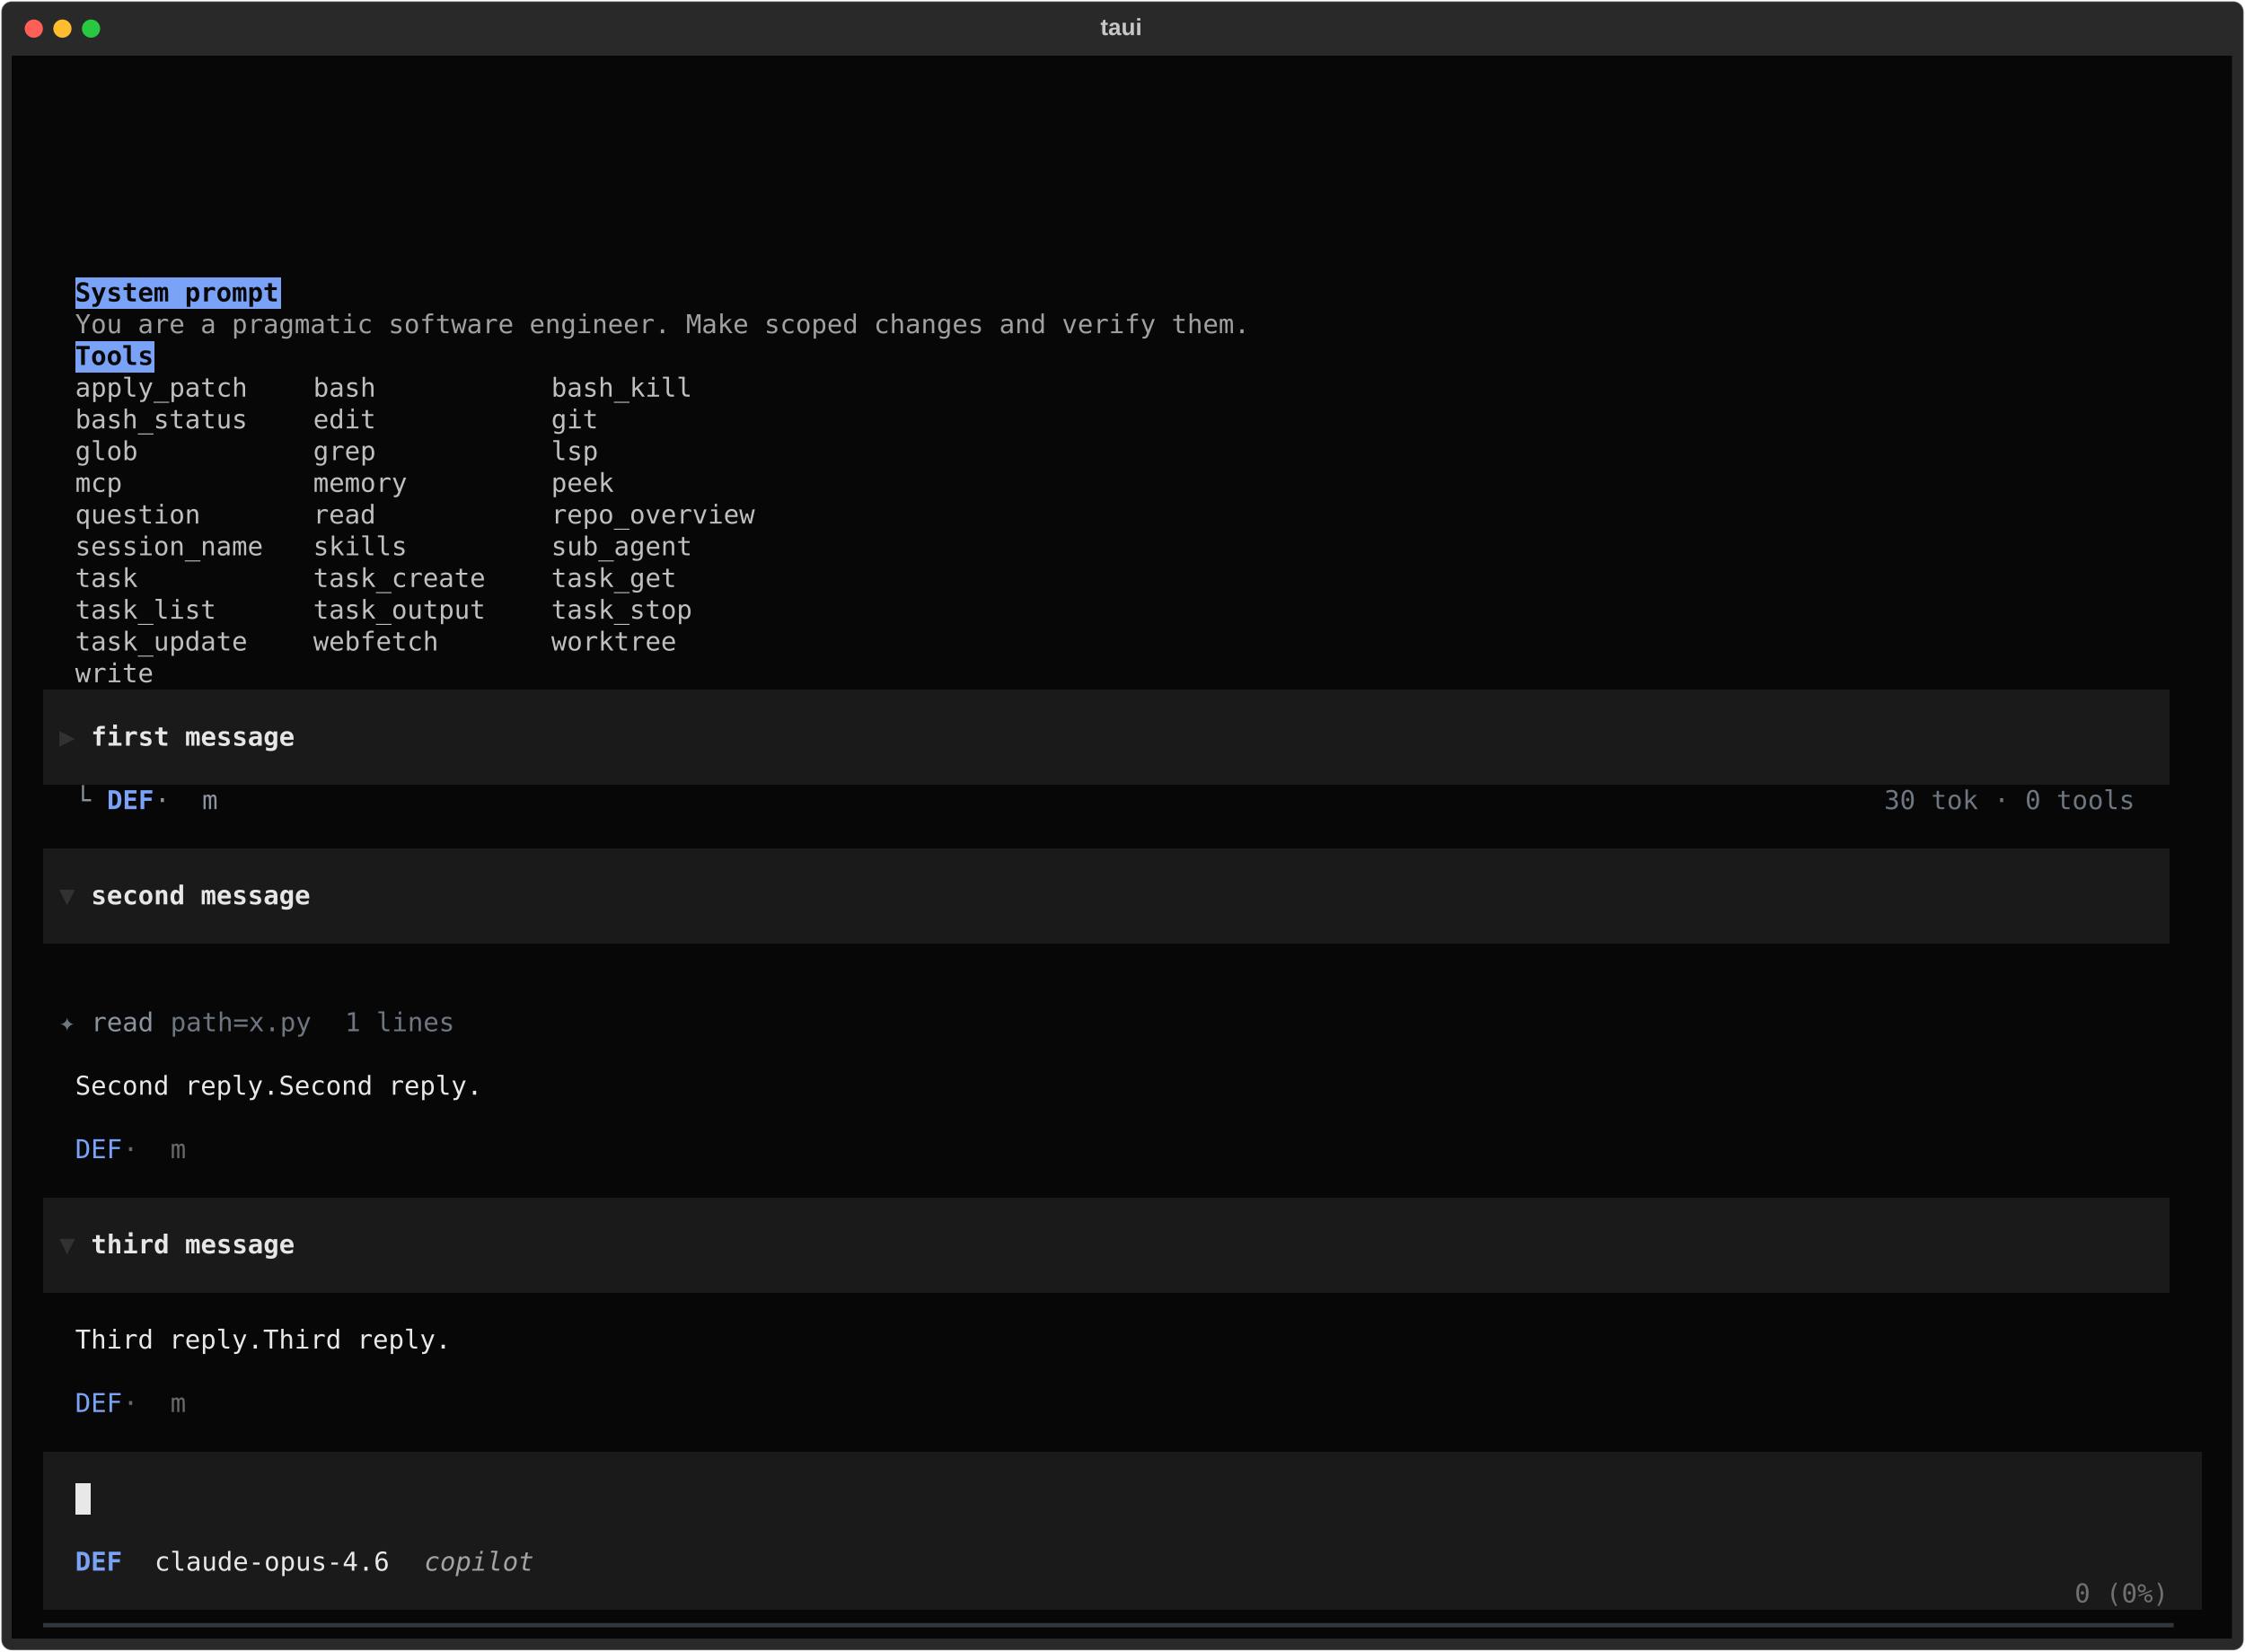
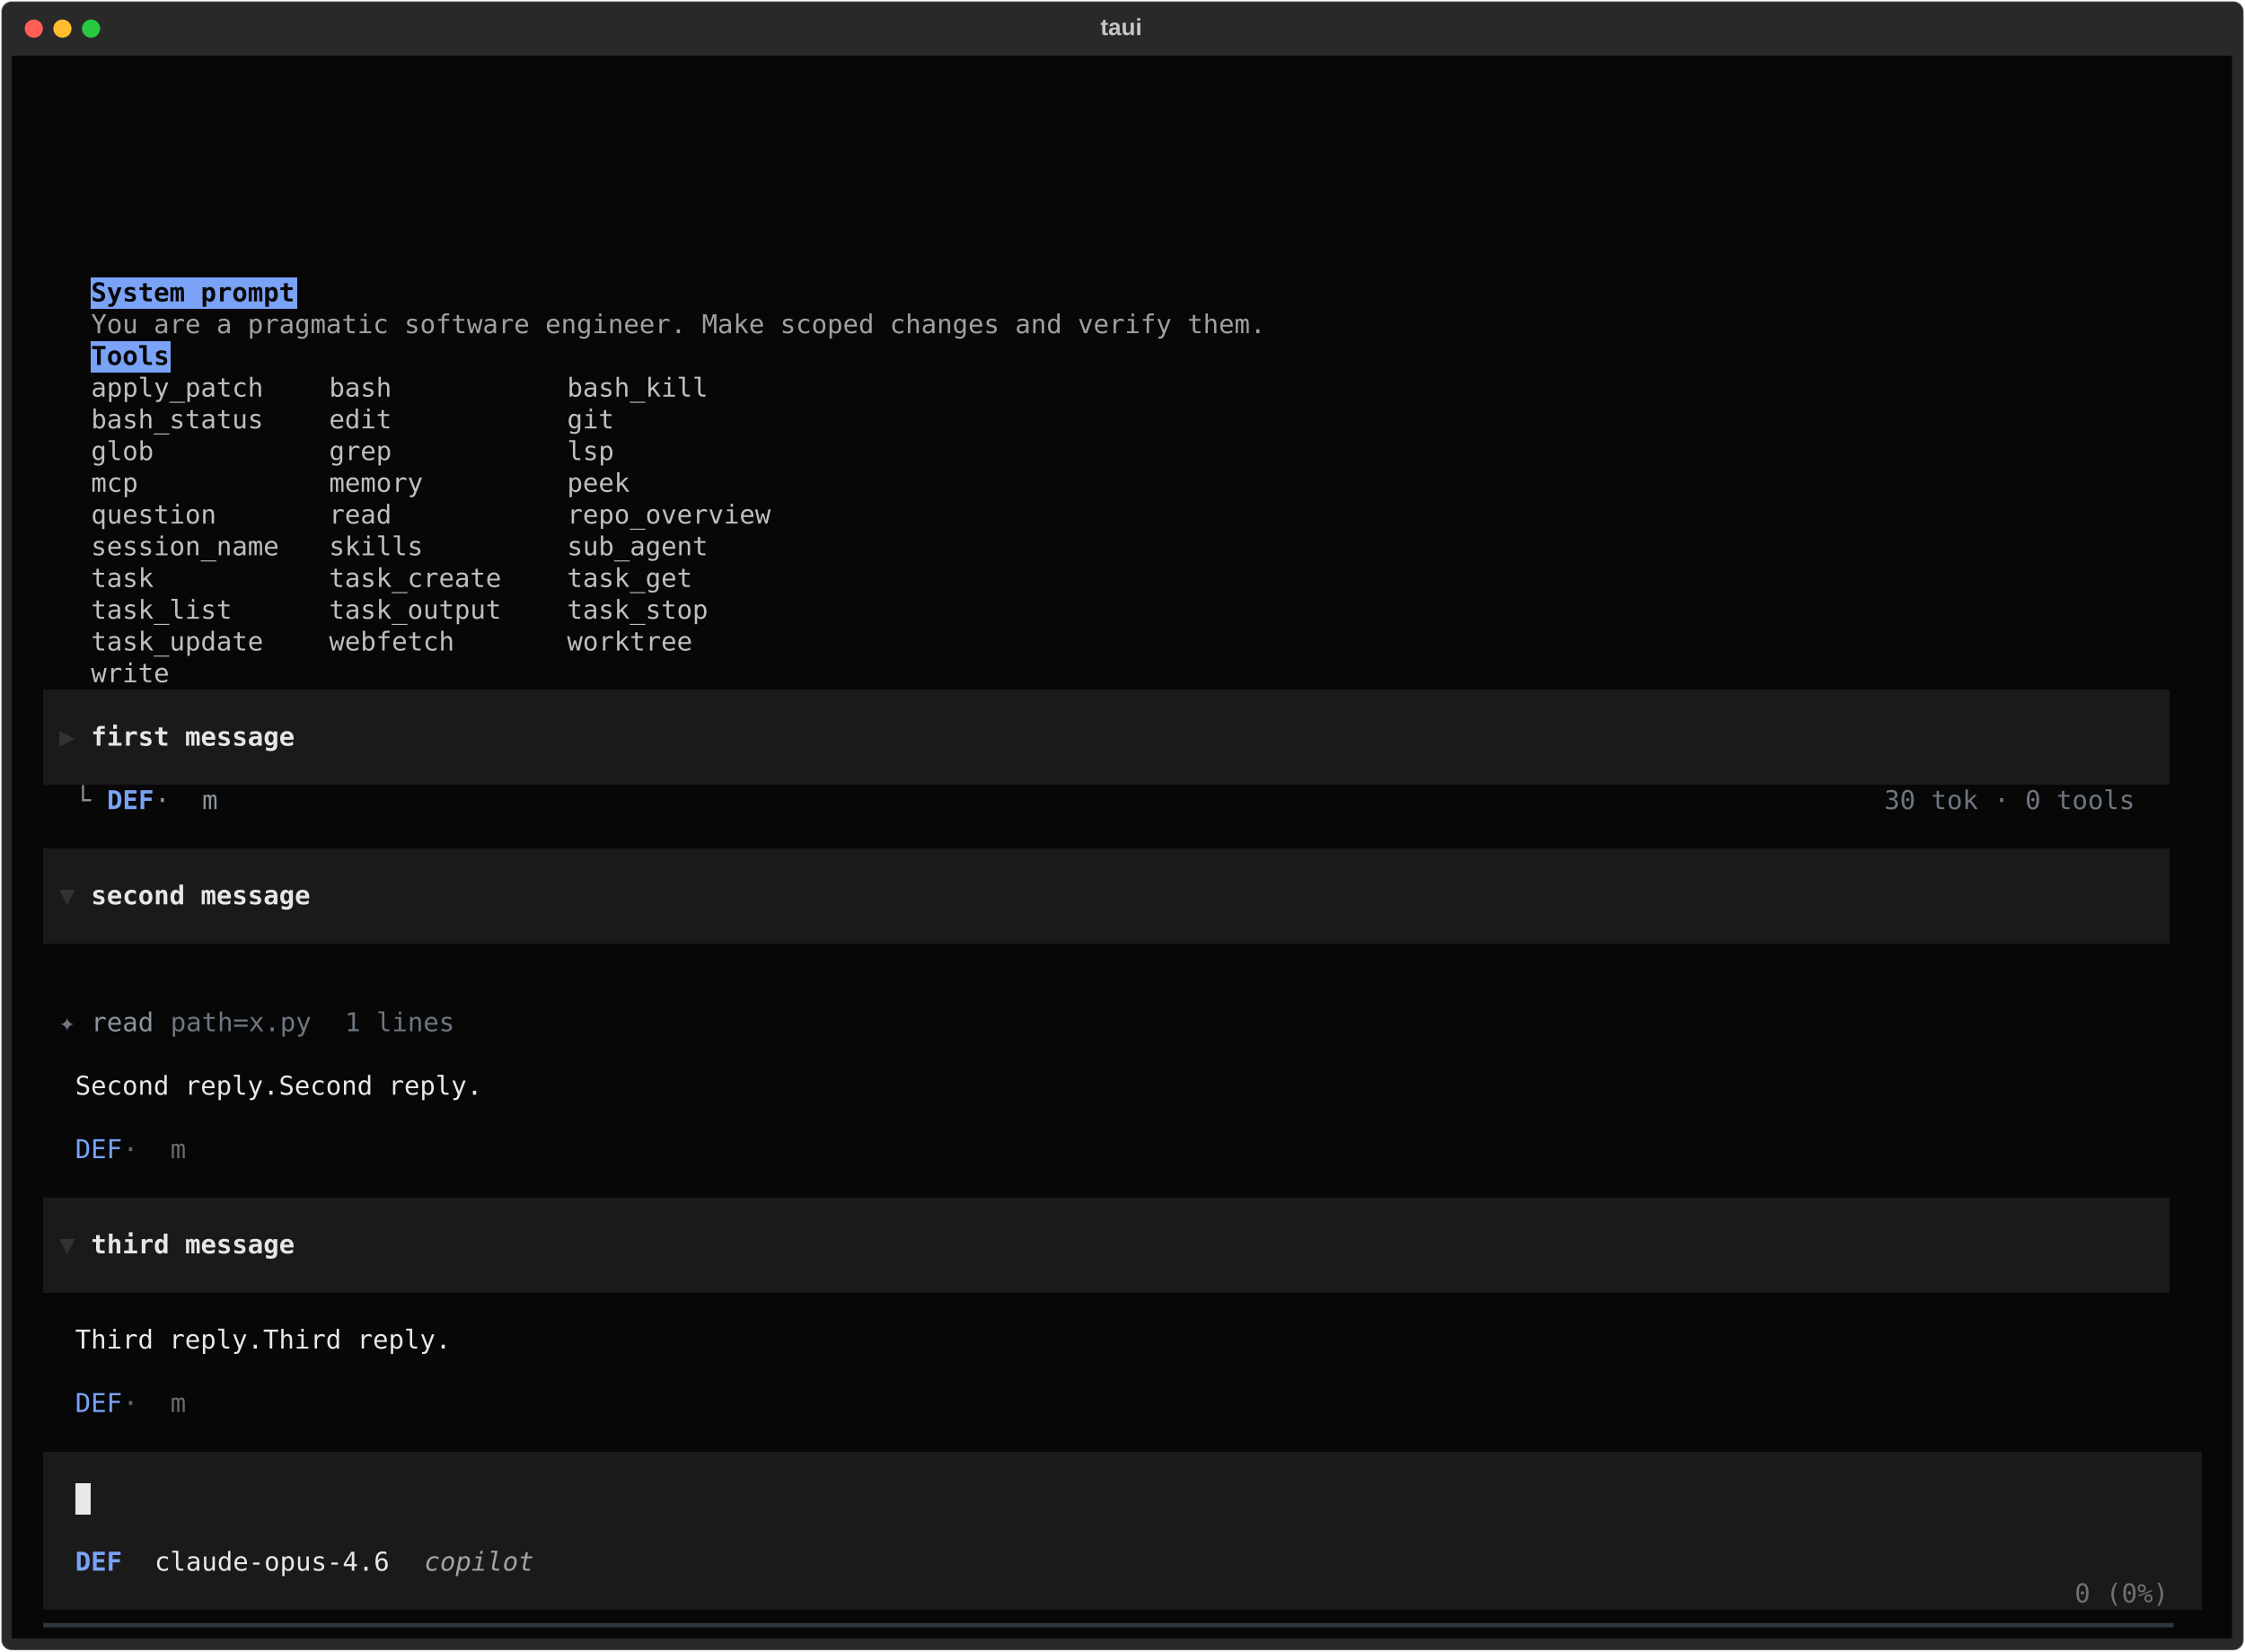
<svg xmlns="http://www.w3.org/2000/svg" class="rich-terminal" viewBox="0 0 1726 1270.0">
  <style>

    @font-face {
        font-family: "Fira Code";
        src: local("FiraCode-Regular"),
                url("https://cdnjs.cloudflare.com/ajax/libs/firacode/6.2.0/woff2/FiraCode-Regular.woff2") format("woff2"),
                url("https://cdnjs.cloudflare.com/ajax/libs/firacode/6.2.0/woff/FiraCode-Regular.woff") format("woff");
        font-style: normal;
        font-weight: 400;
    }
    @font-face {
        font-family: "Fira Code";
        src: local("FiraCode-Bold"),
                url("https://cdnjs.cloudflare.com/ajax/libs/firacode/6.2.0/woff2/FiraCode-Bold.woff2") format("woff2"),
                url("https://cdnjs.cloudflare.com/ajax/libs/firacode/6.2.0/woff/FiraCode-Bold.woff") format("woff");
        font-style: bold;
        font-weight: 700;
    }

    .terminal-matrix {
        font-family: Fira Code, monospace;
        font-size: 20px;
        line-height: 24.4px;
        font-variant-east-asian: full-width;
    }

    .terminal-title {
        font-size: 18px;
        font-weight: bold;
        font-family: arial;
    }

    .terminal-r1 { fill: #c5c8c6 }
.terminal-r2 { fill: #070707;font-weight: bold }
.terminal-r3 { fill: #a0a0a0 }
.terminal-r4 { fill: #bfbfbf }
.terminal-r5 { fill: #323232;font-weight: bold }
.terminal-r6 { fill: #e6e6e6;font-weight: bold }
.terminal-r7 { fill: #8b949e }
.terminal-r8 { fill: #7aa2f7;font-weight: bold }
.terminal-r9 { fill: #6e7681 }
.terminal-r10 { fill: #e8e8e8 }
.terminal-r11 { fill: #7aa2f7 }
.terminal-r12 { fill: #686868 }
.terminal-r13 { fill: #070707 }
.terminal-r14 { fill: #e1e1e1 }
.terminal-r15 { fill: #a3a3a3;font-style: italic; }
.terminal-r16 { fill: #707070 }
.terminal-r17 { fill: #30363d }
    </style>
  <defs>
    <clipPath id="terminal-clip-terminal">
      <rect x="0" y="0" width="1707.0" height="1219.0" />
    </clipPath>
    <clipPath id="terminal-line-0">
      <rect x="0" y="1.5" width="1708" height="24.65" />
    </clipPath>
    <clipPath id="terminal-line-1">
      <rect x="0" y="25.9" width="1708" height="24.65" />
    </clipPath>
    <clipPath id="terminal-line-2">
      <rect x="0" y="50.3" width="1708" height="24.65" />
    </clipPath>
    <clipPath id="terminal-line-3">
      <rect x="0" y="74.7" width="1708" height="24.65" />
    </clipPath>
    <clipPath id="terminal-line-4">
      <rect x="0" y="99.1" width="1708" height="24.65" />
    </clipPath>
    <clipPath id="terminal-line-5">
      <rect x="0" y="123.5" width="1708" height="24.65" />
    </clipPath>
    <clipPath id="terminal-line-6">
      <rect x="0" y="147.9" width="1708" height="24.65" />
    </clipPath>
    <clipPath id="terminal-line-7">
      <rect x="0" y="172.3" width="1708" height="24.65" />
    </clipPath>
    <clipPath id="terminal-line-8">
      <rect x="0" y="196.7" width="1708" height="24.65" />
    </clipPath>
    <clipPath id="terminal-line-9">
      <rect x="0" y="221.1" width="1708" height="24.65" />
    </clipPath>
    <clipPath id="terminal-line-10">
      <rect x="0" y="245.5" width="1708" height="24.65" />
    </clipPath>
    <clipPath id="terminal-line-11">
      <rect x="0" y="269.9" width="1708" height="24.65" />
    </clipPath>
    <clipPath id="terminal-line-12">
      <rect x="0" y="294.3" width="1708" height="24.65" />
    </clipPath>
    <clipPath id="terminal-line-13">
      <rect x="0" y="318.7" width="1708" height="24.65" />
    </clipPath>
    <clipPath id="terminal-line-14">
      <rect x="0" y="343.1" width="1708" height="24.65" />
    </clipPath>
    <clipPath id="terminal-line-15">
      <rect x="0" y="367.5" width="1708" height="24.65" />
    </clipPath>
    <clipPath id="terminal-line-16">
      <rect x="0" y="391.9" width="1708" height="24.65" />
    </clipPath>
    <clipPath id="terminal-line-17">
      <rect x="0" y="416.3" width="1708" height="24.65" />
    </clipPath>
    <clipPath id="terminal-line-18">
      <rect x="0" y="440.7" width="1708" height="24.65" />
    </clipPath>
    <clipPath id="terminal-line-19">
      <rect x="0" y="465.1" width="1708" height="24.65" />
    </clipPath>
    <clipPath id="terminal-line-20">
      <rect x="0" y="489.5" width="1708" height="24.65" />
    </clipPath>
    <clipPath id="terminal-line-21">
      <rect x="0" y="513.9" width="1708" height="24.65" />
    </clipPath>
    <clipPath id="terminal-line-22">
      <rect x="0" y="538.3" width="1708" height="24.65" />
    </clipPath>
    <clipPath id="terminal-line-23">
      <rect x="0" y="562.7" width="1708" height="24.65" />
    </clipPath>
    <clipPath id="terminal-line-24">
      <rect x="0" y="587.1" width="1708" height="24.65" />
    </clipPath>
    <clipPath id="terminal-line-25">
      <rect x="0" y="611.5" width="1708" height="24.65" />
    </clipPath>
    <clipPath id="terminal-line-26">
      <rect x="0" y="635.9" width="1708" height="24.65" />
    </clipPath>
    <clipPath id="terminal-line-27">
      <rect x="0" y="660.3" width="1708" height="24.65" />
    </clipPath>
    <clipPath id="terminal-line-28">
      <rect x="0" y="684.7" width="1708" height="24.65" />
    </clipPath>
    <clipPath id="terminal-line-29">
      <rect x="0" y="709.1" width="1708" height="24.65" />
    </clipPath>
    <clipPath id="terminal-line-30">
      <rect x="0" y="733.5" width="1708" height="24.65" />
    </clipPath>
    <clipPath id="terminal-line-31">
      <rect x="0" y="757.9" width="1708" height="24.65" />
    </clipPath>
    <clipPath id="terminal-line-32">
      <rect x="0" y="782.3" width="1708" height="24.65" />
    </clipPath>
    <clipPath id="terminal-line-33">
      <rect x="0" y="806.7" width="1708" height="24.65" />
    </clipPath>
    <clipPath id="terminal-line-34">
      <rect x="0" y="831.1" width="1708" height="24.65" />
    </clipPath>
    <clipPath id="terminal-line-35">
      <rect x="0" y="855.5" width="1708" height="24.65" />
    </clipPath>
    <clipPath id="terminal-line-36">
      <rect x="0" y="879.9" width="1708" height="24.65" />
    </clipPath>
    <clipPath id="terminal-line-37">
      <rect x="0" y="904.3" width="1708" height="24.65" />
    </clipPath>
    <clipPath id="terminal-line-38">
      <rect x="0" y="928.7" width="1708" height="24.65" />
    </clipPath>
    <clipPath id="terminal-line-39">
      <rect x="0" y="953.1" width="1708" height="24.65" />
    </clipPath>
    <clipPath id="terminal-line-40">
      <rect x="0" y="977.5" width="1708" height="24.65" />
    </clipPath>
    <clipPath id="terminal-line-41">
      <rect x="0" y="1001.9" width="1708" height="24.65" />
    </clipPath>
    <clipPath id="terminal-line-42">
      <rect x="0" y="1026.3" width="1708" height="24.65" />
    </clipPath>
    <clipPath id="terminal-line-43">
      <rect x="0" y="1050.7" width="1708" height="24.65" />
    </clipPath>
    <clipPath id="terminal-line-44">
      <rect x="0" y="1075.1" width="1708" height="24.65" />
    </clipPath>
    <clipPath id="terminal-line-45">
      <rect x="0" y="1099.5" width="1708" height="24.65" />
    </clipPath>
    <clipPath id="terminal-line-46">
      <rect x="0" y="1123.9" width="1708" height="24.65" />
    </clipPath>
    <clipPath id="terminal-line-47">
      <rect x="0" y="1148.3" width="1708" height="24.65" />
    </clipPath>
    <clipPath id="terminal-line-48">
      <rect x="0" y="1172.7" width="1708" height="24.65" />
    </clipPath>
  </defs>
  <rect fill="#292929" stroke="rgba(255,255,255,0.35)" stroke-width="1" x="1" y="1" width="1724" height="1268" rx="8" />
  <text class="terminal-title" fill="#c5c8c6" text-anchor="middle" x="862" y="27">taui</text>
  <g transform="translate(26,22)">
    <circle cx="0" cy="0" r="7" fill="#ff5f57" />
    <circle cx="22" cy="0" r="7" fill="#febc2e" />
    <circle cx="44" cy="0" r="7" fill="#28c840" />
  </g>
  <g transform="translate(9, 41)" clip-path="url(#terminal-clip-terminal)">
    <rect fill="#070707" x="0" y="1.5" width="1708" height="24.65" shape-rendering="crispEdges" />
    <rect fill="#070707" x="0" y="25.9" width="1708" height="24.65" shape-rendering="crispEdges" />
    <rect fill="#070707" x="0" y="50.3" width="1708" height="24.65" shape-rendering="crispEdges" />
    <rect fill="#070707" x="0" y="74.7" width="1708" height="24.65" shape-rendering="crispEdges" />
    <rect fill="#070707" x="0" y="99.1" width="1708" height="24.65" shape-rendering="crispEdges" />
    <rect fill="#070707" x="0" y="123.5" width="1708" height="24.65" shape-rendering="crispEdges" />
    <rect fill="#070707" x="0" y="147.9" width="1708" height="24.65" shape-rendering="crispEdges" />
-     <rect fill="#070707" x="0" y="172.3" width="48.8" height="24.65" shape-rendering="crispEdges" />
-     <rect fill="#7aa2f7" x="48.8" y="172.3" width="158.6" height="24.65" shape-rendering="crispEdges" />
-     <rect fill="#070707" x="207.4" y="172.3" width="1500.6" height="24.65" shape-rendering="crispEdges" />
-     <rect fill="#070707" x="0" y="196.7" width="48.8" height="24.65" shape-rendering="crispEdges" />
-     <rect fill="#070707" x="48.8" y="196.7" width="915" height="24.65" shape-rendering="crispEdges" />
-     <rect fill="#070707" x="963.8" y="196.7" width="744.2" height="24.65" shape-rendering="crispEdges" />
-     <rect fill="#070707" x="0" y="221.1" width="48.8" height="24.65" shape-rendering="crispEdges" />
-     <rect fill="#7aa2f7" x="48.8" y="221.1" width="61" height="24.65" shape-rendering="crispEdges" />
-     <rect fill="#070707" x="109.8" y="221.1" width="1598.2" height="24.65" shape-rendering="crispEdges" />
-     <rect fill="#070707" x="0" y="245.5" width="48.8" height="24.65" shape-rendering="crispEdges" />
-     <rect fill="#070707" x="48.8" y="245.5" width="183" height="24.65" shape-rendering="crispEdges" />
-     <rect fill="#070707" x="231.8" y="245.5" width="183" height="24.65" shape-rendering="crispEdges" />
-     <rect fill="#070707" x="414.8" y="245.5" width="109.8" height="24.65" shape-rendering="crispEdges" />
-     <rect fill="#070707" x="524.6" y="245.5" width="1183.4" height="24.65" shape-rendering="crispEdges" />
-     <rect fill="#070707" x="0" y="269.9" width="48.8" height="24.65" shape-rendering="crispEdges" />
-     <rect fill="#070707" x="48.8" y="269.9" width="183" height="24.65" shape-rendering="crispEdges" />
-     <rect fill="#070707" x="231.8" y="269.9" width="183" height="24.65" shape-rendering="crispEdges" />
-     <rect fill="#070707" x="414.8" y="269.9" width="36.6" height="24.65" shape-rendering="crispEdges" />
-     <rect fill="#070707" x="451.4" y="269.9" width="1256.6" height="24.65" shape-rendering="crispEdges" />
-     <rect fill="#070707" x="0" y="294.3" width="48.8" height="24.65" shape-rendering="crispEdges" />
-     <rect fill="#070707" x="48.8" y="294.3" width="183" height="24.65" shape-rendering="crispEdges" />
-     <rect fill="#070707" x="231.8" y="294.3" width="183" height="24.65" shape-rendering="crispEdges" />
-     <rect fill="#070707" x="414.8" y="294.3" width="36.6" height="24.65" shape-rendering="crispEdges" />
-     <rect fill="#070707" x="451.4" y="294.3" width="1256.6" height="24.65" shape-rendering="crispEdges" />
-     <rect fill="#070707" x="0" y="318.7" width="48.8" height="24.65" shape-rendering="crispEdges" />
-     <rect fill="#070707" x="48.8" y="318.7" width="183" height="24.65" shape-rendering="crispEdges" />
-     <rect fill="#070707" x="231.8" y="318.7" width="183" height="24.65" shape-rendering="crispEdges" />
-     <rect fill="#070707" x="414.8" y="318.7" width="48.8" height="24.65" shape-rendering="crispEdges" />
-     <rect fill="#070707" x="463.6" y="318.7" width="1244.4" height="24.65" shape-rendering="crispEdges" />
-     <rect fill="#070707" x="0" y="343.1" width="48.8" height="24.65" shape-rendering="crispEdges" />
-     <rect fill="#070707" x="48.8" y="343.1" width="183" height="24.65" shape-rendering="crispEdges" />
-     <rect fill="#070707" x="231.8" y="343.1" width="183" height="24.65" shape-rendering="crispEdges" />
-     <rect fill="#070707" x="414.8" y="343.1" width="158.6" height="24.65" shape-rendering="crispEdges" />
-     <rect fill="#070707" x="573.4" y="343.1" width="1134.6" height="24.65" shape-rendering="crispEdges" />
-     <rect fill="#070707" x="0" y="367.5" width="48.8" height="24.65" shape-rendering="crispEdges" />
-     <rect fill="#070707" x="48.8" y="367.5" width="183" height="24.65" shape-rendering="crispEdges" />
-     <rect fill="#070707" x="231.8" y="367.5" width="183" height="24.65" shape-rendering="crispEdges" />
-     <rect fill="#070707" x="414.8" y="367.5" width="109.8" height="24.65" shape-rendering="crispEdges" />
-     <rect fill="#070707" x="524.6" y="367.5" width="1183.4" height="24.65" shape-rendering="crispEdges" />
-     <rect fill="#070707" x="0" y="391.9" width="48.8" height="24.65" shape-rendering="crispEdges" />
-     <rect fill="#070707" x="48.8" y="391.9" width="183" height="24.65" shape-rendering="crispEdges" />
-     <rect fill="#070707" x="231.8" y="391.9" width="183" height="24.65" shape-rendering="crispEdges" />
-     <rect fill="#070707" x="414.8" y="391.9" width="97.6" height="24.65" shape-rendering="crispEdges" />
-     <rect fill="#070707" x="512.4" y="391.9" width="1195.6" height="24.65" shape-rendering="crispEdges" />
-     <rect fill="#070707" x="0" y="416.3" width="48.8" height="24.65" shape-rendering="crispEdges" />
-     <rect fill="#070707" x="48.8" y="416.3" width="183" height="24.65" shape-rendering="crispEdges" />
-     <rect fill="#070707" x="231.8" y="416.3" width="183" height="24.65" shape-rendering="crispEdges" />
-     <rect fill="#070707" x="414.8" y="416.3" width="109.8" height="24.65" shape-rendering="crispEdges" />
-     <rect fill="#070707" x="524.6" y="416.3" width="1183.4" height="24.65" shape-rendering="crispEdges" />
-     <rect fill="#070707" x="0" y="440.7" width="48.8" height="24.65" shape-rendering="crispEdges" />
-     <rect fill="#070707" x="48.8" y="440.7" width="183" height="24.65" shape-rendering="crispEdges" />
-     <rect fill="#070707" x="231.8" y="440.7" width="183" height="24.65" shape-rendering="crispEdges" />
-     <rect fill="#070707" x="414.8" y="440.7" width="97.6" height="24.65" shape-rendering="crispEdges" />
-     <rect fill="#070707" x="512.4" y="440.7" width="1195.6" height="24.65" shape-rendering="crispEdges" />
-     <rect fill="#070707" x="0" y="465.1" width="48.8" height="24.65" shape-rendering="crispEdges" />
-     <rect fill="#070707" x="48.8" y="465.1" width="61" height="24.65" shape-rendering="crispEdges" />
-     <rect fill="#070707" x="109.8" y="465.1" width="1598.2" height="24.65" shape-rendering="crispEdges" />
+     <rect fill="#070707" x="0" y="172.3" width="61" height="24.65" shape-rendering="crispEdges" />
+     <rect fill="#7aa2f7" x="61" y="172.3" width="158.6" height="24.65" shape-rendering="crispEdges" />
+     <rect fill="#070707" x="219.6" y="172.3" width="1488.4" height="24.65" shape-rendering="crispEdges" />
+     <rect fill="#070707" x="0" y="196.7" width="61" height="24.65" shape-rendering="crispEdges" />
+     <rect fill="#070707" x="61" y="196.7" width="915" height="24.65" shape-rendering="crispEdges" />
+     <rect fill="#070707" x="976" y="196.7" width="732" height="24.65" shape-rendering="crispEdges" />
+     <rect fill="#070707" x="0" y="221.1" width="61" height="24.65" shape-rendering="crispEdges" />
+     <rect fill="#7aa2f7" x="61" y="221.1" width="61" height="24.65" shape-rendering="crispEdges" />
+     <rect fill="#070707" x="122" y="221.1" width="1586" height="24.65" shape-rendering="crispEdges" />
+     <rect fill="#070707" x="0" y="245.5" width="61" height="24.65" shape-rendering="crispEdges" />
+     <rect fill="#070707" x="61" y="245.5" width="183" height="24.65" shape-rendering="crispEdges" />
+     <rect fill="#070707" x="244" y="245.5" width="183" height="24.65" shape-rendering="crispEdges" />
+     <rect fill="#070707" x="427" y="245.5" width="109.8" height="24.65" shape-rendering="crispEdges" />
+     <rect fill="#070707" x="536.8" y="245.5" width="1171.2" height="24.65" shape-rendering="crispEdges" />
+     <rect fill="#070707" x="0" y="269.9" width="61" height="24.65" shape-rendering="crispEdges" />
+     <rect fill="#070707" x="61" y="269.9" width="183" height="24.65" shape-rendering="crispEdges" />
+     <rect fill="#070707" x="244" y="269.9" width="183" height="24.65" shape-rendering="crispEdges" />
+     <rect fill="#070707" x="427" y="269.9" width="36.6" height="24.65" shape-rendering="crispEdges" />
+     <rect fill="#070707" x="463.6" y="269.9" width="1244.4" height="24.65" shape-rendering="crispEdges" />
+     <rect fill="#070707" x="0" y="294.3" width="61" height="24.65" shape-rendering="crispEdges" />
+     <rect fill="#070707" x="61" y="294.3" width="183" height="24.65" shape-rendering="crispEdges" />
+     <rect fill="#070707" x="244" y="294.3" width="183" height="24.65" shape-rendering="crispEdges" />
+     <rect fill="#070707" x="427" y="294.3" width="36.6" height="24.65" shape-rendering="crispEdges" />
+     <rect fill="#070707" x="463.6" y="294.3" width="1244.4" height="24.65" shape-rendering="crispEdges" />
+     <rect fill="#070707" x="0" y="318.7" width="61" height="24.65" shape-rendering="crispEdges" />
+     <rect fill="#070707" x="61" y="318.7" width="183" height="24.65" shape-rendering="crispEdges" />
+     <rect fill="#070707" x="244" y="318.7" width="183" height="24.65" shape-rendering="crispEdges" />
+     <rect fill="#070707" x="427" y="318.7" width="48.8" height="24.65" shape-rendering="crispEdges" />
+     <rect fill="#070707" x="475.8" y="318.7" width="1232.2" height="24.65" shape-rendering="crispEdges" />
+     <rect fill="#070707" x="0" y="343.1" width="61" height="24.65" shape-rendering="crispEdges" />
+     <rect fill="#070707" x="61" y="343.1" width="183" height="24.65" shape-rendering="crispEdges" />
+     <rect fill="#070707" x="244" y="343.1" width="183" height="24.65" shape-rendering="crispEdges" />
+     <rect fill="#070707" x="427" y="343.1" width="158.6" height="24.65" shape-rendering="crispEdges" />
+     <rect fill="#070707" x="585.6" y="343.1" width="1122.4" height="24.65" shape-rendering="crispEdges" />
+     <rect fill="#070707" x="0" y="367.5" width="61" height="24.65" shape-rendering="crispEdges" />
+     <rect fill="#070707" x="61" y="367.5" width="183" height="24.65" shape-rendering="crispEdges" />
+     <rect fill="#070707" x="244" y="367.5" width="183" height="24.65" shape-rendering="crispEdges" />
+     <rect fill="#070707" x="427" y="367.5" width="109.8" height="24.65" shape-rendering="crispEdges" />
+     <rect fill="#070707" x="536.8" y="367.5" width="1171.2" height="24.65" shape-rendering="crispEdges" />
+     <rect fill="#070707" x="0" y="391.9" width="61" height="24.65" shape-rendering="crispEdges" />
+     <rect fill="#070707" x="61" y="391.9" width="183" height="24.65" shape-rendering="crispEdges" />
+     <rect fill="#070707" x="244" y="391.9" width="183" height="24.65" shape-rendering="crispEdges" />
+     <rect fill="#070707" x="427" y="391.9" width="97.6" height="24.65" shape-rendering="crispEdges" />
+     <rect fill="#070707" x="524.6" y="391.9" width="1183.4" height="24.65" shape-rendering="crispEdges" />
+     <rect fill="#070707" x="0" y="416.3" width="61" height="24.65" shape-rendering="crispEdges" />
+     <rect fill="#070707" x="61" y="416.3" width="183" height="24.65" shape-rendering="crispEdges" />
+     <rect fill="#070707" x="244" y="416.3" width="183" height="24.65" shape-rendering="crispEdges" />
+     <rect fill="#070707" x="427" y="416.3" width="109.8" height="24.65" shape-rendering="crispEdges" />
+     <rect fill="#070707" x="536.8" y="416.3" width="1171.2" height="24.65" shape-rendering="crispEdges" />
+     <rect fill="#070707" x="0" y="440.7" width="61" height="24.65" shape-rendering="crispEdges" />
+     <rect fill="#070707" x="61" y="440.7" width="183" height="24.65" shape-rendering="crispEdges" />
+     <rect fill="#070707" x="244" y="440.7" width="183" height="24.65" shape-rendering="crispEdges" />
+     <rect fill="#070707" x="427" y="440.7" width="97.6" height="24.65" shape-rendering="crispEdges" />
+     <rect fill="#070707" x="524.6" y="440.7" width="1183.4" height="24.65" shape-rendering="crispEdges" />
+     <rect fill="#070707" x="0" y="465.1" width="61" height="24.65" shape-rendering="crispEdges" />
+     <rect fill="#070707" x="61" y="465.1" width="61" height="24.65" shape-rendering="crispEdges" />
+     <rect fill="#070707" x="122" y="465.1" width="1586" height="24.65" shape-rendering="crispEdges" />
    <rect fill="#070707" x="0" y="489.5" width="24.4" height="24.65" shape-rendering="crispEdges" />
    <rect fill="#1a1a1a" x="24.4" y="489.5" width="1634.8" height="24.65" shape-rendering="crispEdges" />
    <rect fill="#070707" x="1659.2" y="489.5" width="48.8" height="24.65" shape-rendering="crispEdges" />
    <rect fill="#070707" x="0" y="513.9" width="24.4" height="24.65" shape-rendering="crispEdges" />
    <rect fill="#1a1a1a" x="24.4" y="513.9" width="12.2" height="24.65" shape-rendering="crispEdges" />
    <rect fill="#1a1a1a" x="36.6" y="513.9" width="12.2" height="24.65" shape-rendering="crispEdges" />
    <rect fill="#1a1a1a" x="48.8" y="513.9" width="12.2" height="24.65" shape-rendering="crispEdges" />
    <rect fill="#1a1a1a" x="61" y="513.9" width="158.6" height="24.65" shape-rendering="crispEdges" />
    <rect fill="#1a1a1a" x="219.6" y="513.9" width="1439.6" height="24.65" shape-rendering="crispEdges" />
    <rect fill="#070707" x="1659.2" y="513.9" width="48.8" height="24.65" shape-rendering="crispEdges" />
    <rect fill="#070707" x="0" y="538.3" width="24.4" height="24.65" shape-rendering="crispEdges" />
    <rect fill="#1a1a1a" x="24.4" y="538.3" width="1634.8" height="24.65" shape-rendering="crispEdges" />
    <rect fill="#070707" x="1659.2" y="538.3" width="48.8" height="24.65" shape-rendering="crispEdges" />
    <rect fill="#070707" x="0" y="562.7" width="48.8" height="24.65" shape-rendering="crispEdges" />
    <rect fill="#070707" x="48.8" y="562.7" width="24.4" height="24.65" shape-rendering="crispEdges" />
    <rect fill="#070707" x="73.2" y="562.7" width="36.6" height="24.65" shape-rendering="crispEdges" />
    <rect fill="#070707" x="109.8" y="562.7" width="36.6" height="24.65" shape-rendering="crispEdges" />
    <rect fill="#070707" x="146.4" y="562.7" width="12.2" height="24.65" shape-rendering="crispEdges" />
    <rect fill="#070707" x="158.6" y="562.7" width="1281" height="24.65" shape-rendering="crispEdges" />
    <rect fill="#070707" x="1439.6" y="562.7" width="195.2" height="24.65" shape-rendering="crispEdges" />
    <rect fill="#070707" x="1634.8" y="562.7" width="73.2" height="24.65" shape-rendering="crispEdges" />
    <rect fill="#070707" x="0" y="587.1" width="1708" height="24.65" shape-rendering="crispEdges" />
    <rect fill="#070707" x="0" y="611.5" width="24.4" height="24.65" shape-rendering="crispEdges" />
    <rect fill="#1a1a1a" x="24.4" y="611.5" width="1634.8" height="24.65" shape-rendering="crispEdges" />
    <rect fill="#070707" x="1659.2" y="611.5" width="48.8" height="24.65" shape-rendering="crispEdges" />
    <rect fill="#070707" x="0" y="635.9" width="24.4" height="24.65" shape-rendering="crispEdges" />
    <rect fill="#1a1a1a" x="24.4" y="635.9" width="12.2" height="24.65" shape-rendering="crispEdges" />
    <rect fill="#1a1a1a" x="36.6" y="635.9" width="12.2" height="24.65" shape-rendering="crispEdges" />
    <rect fill="#1a1a1a" x="48.8" y="635.9" width="12.2" height="24.65" shape-rendering="crispEdges" />
    <rect fill="#1a1a1a" x="61" y="635.9" width="170.8" height="24.65" shape-rendering="crispEdges" />
    <rect fill="#1a1a1a" x="231.8" y="635.9" width="1427.4" height="24.65" shape-rendering="crispEdges" />
    <rect fill="#070707" x="1659.2" y="635.9" width="48.8" height="24.65" shape-rendering="crispEdges" />
    <rect fill="#070707" x="0" y="660.3" width="24.4" height="24.65" shape-rendering="crispEdges" />
    <rect fill="#1a1a1a" x="24.4" y="660.3" width="1634.8" height="24.65" shape-rendering="crispEdges" />
    <rect fill="#070707" x="1659.2" y="660.3" width="48.8" height="24.65" shape-rendering="crispEdges" />
    <rect fill="#070707" x="0" y="684.7" width="1708" height="24.65" shape-rendering="crispEdges" />
    <rect fill="#070707" x="0" y="709.1" width="1708" height="24.65" shape-rendering="crispEdges" />
    <rect fill="#070707" x="0" y="733.5" width="36.6" height="24.65" shape-rendering="crispEdges" />
    <rect fill="#070707" x="36.6" y="733.5" width="12.2" height="24.65" shape-rendering="crispEdges" />
    <rect fill="#070707" x="48.8" y="733.5" width="12.2" height="24.65" shape-rendering="crispEdges" />
    <rect fill="#070707" x="61" y="733.5" width="48.8" height="24.65" shape-rendering="crispEdges" />
    <rect fill="#070707" x="109.8" y="733.5" width="12.2" height="24.65" shape-rendering="crispEdges" />
    <rect fill="#070707" x="122" y="733.5" width="109.8" height="24.65" shape-rendering="crispEdges" />
    <rect fill="#070707" x="231.8" y="733.5" width="24.4" height="24.65" shape-rendering="crispEdges" />
    <rect fill="#070707" x="256.2" y="733.5" width="85.4" height="24.65" shape-rendering="crispEdges" />
    <rect fill="#070707" x="341.6" y="733.5" width="1366.4" height="24.65" shape-rendering="crispEdges" />
    <rect fill="#070707" x="0" y="757.9" width="1708" height="24.65" shape-rendering="crispEdges" />
    <rect fill="#070707" x="0" y="782.3" width="48.8" height="24.65" shape-rendering="crispEdges" />
    <rect fill="#070707" x="48.8" y="782.3" width="317.2" height="24.65" shape-rendering="crispEdges" />
    <rect fill="#070707" x="366" y="782.3" width="1342" height="24.65" shape-rendering="crispEdges" />
    <rect fill="#070707" x="0" y="806.7" width="1708" height="24.65" shape-rendering="crispEdges" />
    <rect fill="#070707" x="0" y="831.1" width="48.8" height="24.65" shape-rendering="crispEdges" />
    <rect fill="#070707" x="48.8" y="831.1" width="36.6" height="24.65" shape-rendering="crispEdges" />
    <rect fill="#070707" x="85.4" y="831.1" width="36.6" height="24.65" shape-rendering="crispEdges" />
    <rect fill="#070707" x="122" y="831.1" width="12.2" height="24.65" shape-rendering="crispEdges" />
    <rect fill="#070707" x="134.2" y="831.1" width="1573.8" height="24.65" shape-rendering="crispEdges" />
    <rect fill="#070707" x="0" y="855.5" width="1708" height="24.65" shape-rendering="crispEdges" />
    <rect fill="#070707" x="0" y="879.9" width="24.4" height="24.65" shape-rendering="crispEdges" />
    <rect fill="#1a1a1a" x="24.4" y="879.9" width="1634.8" height="24.65" shape-rendering="crispEdges" />
    <rect fill="#070707" x="1659.2" y="879.9" width="48.8" height="24.65" shape-rendering="crispEdges" />
    <rect fill="#070707" x="0" y="904.3" width="24.4" height="24.65" shape-rendering="crispEdges" />
    <rect fill="#1a1a1a" x="24.4" y="904.3" width="12.2" height="24.65" shape-rendering="crispEdges" />
    <rect fill="#1a1a1a" x="36.6" y="904.3" width="12.2" height="24.65" shape-rendering="crispEdges" />
    <rect fill="#1a1a1a" x="48.8" y="904.3" width="12.2" height="24.65" shape-rendering="crispEdges" />
    <rect fill="#1a1a1a" x="61" y="904.3" width="158.6" height="24.65" shape-rendering="crispEdges" />
    <rect fill="#1a1a1a" x="219.6" y="904.3" width="1439.6" height="24.65" shape-rendering="crispEdges" />
    <rect fill="#070707" x="1659.2" y="904.3" width="48.8" height="24.65" shape-rendering="crispEdges" />
    <rect fill="#070707" x="0" y="928.7" width="24.4" height="24.65" shape-rendering="crispEdges" />
    <rect fill="#1a1a1a" x="24.4" y="928.7" width="1634.8" height="24.65" shape-rendering="crispEdges" />
    <rect fill="#070707" x="1659.2" y="928.7" width="48.8" height="24.65" shape-rendering="crispEdges" />
    <rect fill="#070707" x="0" y="953.1" width="1708" height="24.65" shape-rendering="crispEdges" />
    <rect fill="#070707" x="0" y="977.5" width="48.8" height="24.65" shape-rendering="crispEdges" />
    <rect fill="#070707" x="48.8" y="977.5" width="292.8" height="24.65" shape-rendering="crispEdges" />
    <rect fill="#070707" x="341.6" y="977.5" width="1366.4" height="24.65" shape-rendering="crispEdges" />
    <rect fill="#070707" x="0" y="1001.9" width="1708" height="24.65" shape-rendering="crispEdges" />
    <rect fill="#070707" x="0" y="1026.3" width="48.8" height="24.65" shape-rendering="crispEdges" />
    <rect fill="#070707" x="48.8" y="1026.3" width="36.6" height="24.65" shape-rendering="crispEdges" />
    <rect fill="#070707" x="85.4" y="1026.3" width="36.6" height="24.65" shape-rendering="crispEdges" />
    <rect fill="#070707" x="122" y="1026.3" width="12.2" height="24.65" shape-rendering="crispEdges" />
    <rect fill="#070707" x="134.2" y="1026.3" width="1573.8" height="24.65" shape-rendering="crispEdges" />
    <rect fill="#070707" x="0" y="1050.7" width="1708" height="24.65" shape-rendering="crispEdges" />
    <rect fill="#070707" x="0" y="1075.1" width="24.4" height="24.65" shape-rendering="crispEdges" />
    <rect fill="#1a1a1a" x="24.4" y="1075.1" width="1659.2" height="24.65" shape-rendering="crispEdges" />
    <rect fill="#070707" x="1683.6" y="1075.1" width="24.4" height="24.65" shape-rendering="crispEdges" />
    <rect fill="#070707" x="0" y="1099.5" width="24.4" height="24.65" shape-rendering="crispEdges" />
    <rect fill="#1a1a1a" x="24.4" y="1099.5" width="24.4" height="24.65" shape-rendering="crispEdges" />
    <rect fill="#e8e8e8" x="48.8" y="1099.5" width="12.2" height="24.65" shape-rendering="crispEdges" />
    <rect fill="#1a1a1a" x="61" y="1099.5" width="1598.2" height="24.65" shape-rendering="crispEdges" />
    <rect fill="#1a1a1a" x="1659.2" y="1099.5" width="24.4" height="24.65" shape-rendering="crispEdges" />
    <rect fill="#070707" x="1683.6" y="1099.5" width="24.4" height="24.65" shape-rendering="crispEdges" />
    <rect fill="#070707" x="0" y="1123.9" width="24.4" height="24.65" shape-rendering="crispEdges" />
    <rect fill="#1a1a1a" x="24.4" y="1123.9" width="1659.2" height="24.65" shape-rendering="crispEdges" />
    <rect fill="#070707" x="1683.6" y="1123.9" width="24.4" height="24.65" shape-rendering="crispEdges" />
    <rect fill="#070707" x="0" y="1148.3" width="24.4" height="24.65" shape-rendering="crispEdges" />
    <rect fill="#1a1a1a" x="24.4" y="1148.3" width="24.4" height="24.65" shape-rendering="crispEdges" />
    <rect fill="#1a1a1a" x="48.8" y="1148.3" width="36.6" height="24.65" shape-rendering="crispEdges" />
    <rect fill="#1a1a1a" x="85.4" y="1148.3" width="24.4" height="24.65" shape-rendering="crispEdges" />
    <rect fill="#1a1a1a" x="109.8" y="1148.3" width="183" height="24.65" shape-rendering="crispEdges" />
    <rect fill="#1a1a1a" x="292.8" y="1148.3" width="24.4" height="24.65" shape-rendering="crispEdges" />
    <rect fill="#1a1a1a" x="317.2" y="1148.3" width="85.4" height="24.65" shape-rendering="crispEdges" />
    <rect fill="#1a1a1a" x="402.6" y="1148.3" width="1281" height="24.65" shape-rendering="crispEdges" />
    <rect fill="#070707" x="1683.6" y="1148.3" width="24.4" height="24.65" shape-rendering="crispEdges" />
    <rect fill="#070707" x="0" y="1172.7" width="24.4" height="24.65" shape-rendering="crispEdges" />
    <rect fill="#1a1a1a" x="24.4" y="1172.7" width="1561.6" height="24.65" shape-rendering="crispEdges" />
    <rect fill="#1a1a1a" x="1586" y="1172.7" width="73.2" height="24.65" shape-rendering="crispEdges" />
    <rect fill="#1a1a1a" x="1659.2" y="1172.7" width="24.4" height="24.65" shape-rendering="crispEdges" />
    <rect fill="#070707" x="1683.6" y="1172.7" width="24.4" height="24.65" shape-rendering="crispEdges" />
    <rect fill="#070707" x="0" y="1197.1" width="24.4" height="24.65" shape-rendering="crispEdges" />
    <rect fill="#070707" x="24.4" y="1197.1" width="1659.2" height="24.65" shape-rendering="crispEdges" />
    <rect fill="#070707" x="1683.6" y="1197.1" width="24.4" height="24.65" shape-rendering="crispEdges" />
    <g class="terminal-matrix">
      <text class="terminal-r1" x="1708" y="20" textLength="12.2" clip-path="url(#terminal-line-0)">
</text>
      <text class="terminal-r1" x="1708" y="44.4" textLength="12.2" clip-path="url(#terminal-line-1)">
</text>
      <text class="terminal-r1" x="1708" y="68.8" textLength="12.2" clip-path="url(#terminal-line-2)">
</text>
      <text class="terminal-r1" x="1708" y="93.2" textLength="12.2" clip-path="url(#terminal-line-3)">
</text>
      <text class="terminal-r1" x="1708" y="117.6" textLength="12.2" clip-path="url(#terminal-line-4)">
</text>
      <text class="terminal-r1" x="1708" y="142" textLength="12.2" clip-path="url(#terminal-line-5)">
</text>
      <text class="terminal-r1" x="1708" y="166.4" textLength="12.2" clip-path="url(#terminal-line-6)">
</text>
-       <text class="terminal-r2" x="48.8" y="190.8" textLength="158.6" clip-path="url(#terminal-line-7)">System prompt</text>
+       <text class="terminal-r2" x="61" y="190.8" textLength="158.6" clip-path="url(#terminal-line-7)">System prompt</text>
      <text class="terminal-r1" x="1708" y="190.8" textLength="12.2" clip-path="url(#terminal-line-7)">
</text>
-       <text class="terminal-r3" x="48.8" y="215.2" textLength="915" clip-path="url(#terminal-line-8)">You are a pragmatic software engineer. Make scoped changes and verify them.</text>
+       <text class="terminal-r3" x="61" y="215.2" textLength="915" clip-path="url(#terminal-line-8)">You are a pragmatic software engineer. Make scoped changes and verify them.</text>
      <text class="terminal-r1" x="1708" y="215.2" textLength="12.2" clip-path="url(#terminal-line-8)">
</text>
-       <text class="terminal-r2" x="48.8" y="239.6" textLength="61" clip-path="url(#terminal-line-9)">Tools</text>
+       <text class="terminal-r2" x="61" y="239.6" textLength="61" clip-path="url(#terminal-line-9)">Tools</text>
      <text class="terminal-r1" x="1708" y="239.6" textLength="12.2" clip-path="url(#terminal-line-9)">
</text>
-       <text class="terminal-r4" x="48.8" y="264" textLength="183" clip-path="url(#terminal-line-10)">apply_patch    </text>
-       <text class="terminal-r4" x="231.8" y="264" textLength="183" clip-path="url(#terminal-line-10)">bash           </text>
-       <text class="terminal-r4" x="414.8" y="264" textLength="109.8" clip-path="url(#terminal-line-10)">bash_kill</text>
+       <text class="terminal-r4" x="61" y="264" textLength="183" clip-path="url(#terminal-line-10)">apply_patch    </text>
+       <text class="terminal-r4" x="244" y="264" textLength="183" clip-path="url(#terminal-line-10)">bash           </text>
+       <text class="terminal-r4" x="427" y="264" textLength="109.8" clip-path="url(#terminal-line-10)">bash_kill</text>
      <text class="terminal-r1" x="1708" y="264" textLength="12.2" clip-path="url(#terminal-line-10)">
</text>
-       <text class="terminal-r4" x="48.8" y="288.4" textLength="183" clip-path="url(#terminal-line-11)">bash_status    </text>
-       <text class="terminal-r4" x="231.8" y="288.4" textLength="183" clip-path="url(#terminal-line-11)">edit           </text>
-       <text class="terminal-r4" x="414.8" y="288.4" textLength="36.6" clip-path="url(#terminal-line-11)">git</text>
+       <text class="terminal-r4" x="61" y="288.4" textLength="183" clip-path="url(#terminal-line-11)">bash_status    </text>
+       <text class="terminal-r4" x="244" y="288.4" textLength="183" clip-path="url(#terminal-line-11)">edit           </text>
+       <text class="terminal-r4" x="427" y="288.4" textLength="36.6" clip-path="url(#terminal-line-11)">git</text>
      <text class="terminal-r1" x="1708" y="288.4" textLength="12.2" clip-path="url(#terminal-line-11)">
</text>
-       <text class="terminal-r4" x="48.8" y="312.8" textLength="183" clip-path="url(#terminal-line-12)">glob           </text>
-       <text class="terminal-r4" x="231.8" y="312.8" textLength="183" clip-path="url(#terminal-line-12)">grep           </text>
-       <text class="terminal-r4" x="414.8" y="312.8" textLength="36.6" clip-path="url(#terminal-line-12)">lsp</text>
+       <text class="terminal-r4" x="61" y="312.8" textLength="183" clip-path="url(#terminal-line-12)">glob           </text>
+       <text class="terminal-r4" x="244" y="312.8" textLength="183" clip-path="url(#terminal-line-12)">grep           </text>
+       <text class="terminal-r4" x="427" y="312.8" textLength="36.6" clip-path="url(#terminal-line-12)">lsp</text>
      <text class="terminal-r1" x="1708" y="312.8" textLength="12.2" clip-path="url(#terminal-line-12)">
</text>
-       <text class="terminal-r4" x="48.8" y="337.2" textLength="183" clip-path="url(#terminal-line-13)">mcp            </text>
-       <text class="terminal-r4" x="231.8" y="337.2" textLength="183" clip-path="url(#terminal-line-13)">memory         </text>
-       <text class="terminal-r4" x="414.8" y="337.2" textLength="48.8" clip-path="url(#terminal-line-13)">peek</text>
+       <text class="terminal-r4" x="61" y="337.2" textLength="183" clip-path="url(#terminal-line-13)">mcp            </text>
+       <text class="terminal-r4" x="244" y="337.2" textLength="183" clip-path="url(#terminal-line-13)">memory         </text>
+       <text class="terminal-r4" x="427" y="337.2" textLength="48.8" clip-path="url(#terminal-line-13)">peek</text>
      <text class="terminal-r1" x="1708" y="337.2" textLength="12.2" clip-path="url(#terminal-line-13)">
</text>
-       <text class="terminal-r4" x="48.8" y="361.6" textLength="183" clip-path="url(#terminal-line-14)">question       </text>
-       <text class="terminal-r4" x="231.8" y="361.6" textLength="183" clip-path="url(#terminal-line-14)">read           </text>
-       <text class="terminal-r4" x="414.8" y="361.6" textLength="158.6" clip-path="url(#terminal-line-14)">repo_overview</text>
+       <text class="terminal-r4" x="61" y="361.6" textLength="183" clip-path="url(#terminal-line-14)">question       </text>
+       <text class="terminal-r4" x="244" y="361.6" textLength="183" clip-path="url(#terminal-line-14)">read           </text>
+       <text class="terminal-r4" x="427" y="361.6" textLength="158.6" clip-path="url(#terminal-line-14)">repo_overview</text>
      <text class="terminal-r1" x="1708" y="361.6" textLength="12.2" clip-path="url(#terminal-line-14)">
</text>
-       <text class="terminal-r4" x="48.8" y="386" textLength="183" clip-path="url(#terminal-line-15)">session_name   </text>
-       <text class="terminal-r4" x="231.8" y="386" textLength="183" clip-path="url(#terminal-line-15)">skills         </text>
-       <text class="terminal-r4" x="414.8" y="386" textLength="109.8" clip-path="url(#terminal-line-15)">sub_agent</text>
+       <text class="terminal-r4" x="61" y="386" textLength="183" clip-path="url(#terminal-line-15)">session_name   </text>
+       <text class="terminal-r4" x="244" y="386" textLength="183" clip-path="url(#terminal-line-15)">skills         </text>
+       <text class="terminal-r4" x="427" y="386" textLength="109.8" clip-path="url(#terminal-line-15)">sub_agent</text>
      <text class="terminal-r1" x="1708" y="386" textLength="12.2" clip-path="url(#terminal-line-15)">
</text>
-       <text class="terminal-r4" x="48.8" y="410.4" textLength="183" clip-path="url(#terminal-line-16)">task           </text>
-       <text class="terminal-r4" x="231.8" y="410.4" textLength="183" clip-path="url(#terminal-line-16)">task_create    </text>
-       <text class="terminal-r4" x="414.8" y="410.4" textLength="97.6" clip-path="url(#terminal-line-16)">task_get</text>
+       <text class="terminal-r4" x="61" y="410.4" textLength="183" clip-path="url(#terminal-line-16)">task           </text>
+       <text class="terminal-r4" x="244" y="410.4" textLength="183" clip-path="url(#terminal-line-16)">task_create    </text>
+       <text class="terminal-r4" x="427" y="410.4" textLength="97.6" clip-path="url(#terminal-line-16)">task_get</text>
      <text class="terminal-r1" x="1708" y="410.4" textLength="12.2" clip-path="url(#terminal-line-16)">
</text>
-       <text class="terminal-r4" x="48.8" y="434.8" textLength="183" clip-path="url(#terminal-line-17)">task_list      </text>
-       <text class="terminal-r4" x="231.8" y="434.8" textLength="183" clip-path="url(#terminal-line-17)">task_output    </text>
-       <text class="terminal-r4" x="414.8" y="434.8" textLength="109.8" clip-path="url(#terminal-line-17)">task_stop</text>
+       <text class="terminal-r4" x="61" y="434.8" textLength="183" clip-path="url(#terminal-line-17)">task_list      </text>
+       <text class="terminal-r4" x="244" y="434.8" textLength="183" clip-path="url(#terminal-line-17)">task_output    </text>
+       <text class="terminal-r4" x="427" y="434.8" textLength="109.8" clip-path="url(#terminal-line-17)">task_stop</text>
      <text class="terminal-r1" x="1708" y="434.8" textLength="12.2" clip-path="url(#terminal-line-17)">
</text>
-       <text class="terminal-r4" x="48.8" y="459.2" textLength="183" clip-path="url(#terminal-line-18)">task_update    </text>
-       <text class="terminal-r4" x="231.8" y="459.2" textLength="183" clip-path="url(#terminal-line-18)">webfetch       </text>
-       <text class="terminal-r4" x="414.8" y="459.2" textLength="97.6" clip-path="url(#terminal-line-18)">worktree</text>
+       <text class="terminal-r4" x="61" y="459.2" textLength="183" clip-path="url(#terminal-line-18)">task_update    </text>
+       <text class="terminal-r4" x="244" y="459.2" textLength="183" clip-path="url(#terminal-line-18)">webfetch       </text>
+       <text class="terminal-r4" x="427" y="459.2" textLength="97.6" clip-path="url(#terminal-line-18)">worktree</text>
      <text class="terminal-r1" x="1708" y="459.2" textLength="12.2" clip-path="url(#terminal-line-18)">
</text>
-       <text class="terminal-r4" x="48.8" y="483.6" textLength="61" clip-path="url(#terminal-line-19)">write</text>
+       <text class="terminal-r4" x="61" y="483.6" textLength="61" clip-path="url(#terminal-line-19)">write</text>
      <text class="terminal-r1" x="1708" y="483.6" textLength="12.2" clip-path="url(#terminal-line-19)">
</text>
      <text class="terminal-r1" x="1708" y="508" textLength="12.2" clip-path="url(#terminal-line-20)">
</text>
      <text class="terminal-r5" x="36.6" y="532.4" textLength="12.2" clip-path="url(#terminal-line-21)">▶</text>
      <text class="terminal-r6" x="61" y="532.4" textLength="158.6" clip-path="url(#terminal-line-21)">first message</text>
      <text class="terminal-r1" x="1708" y="532.4" textLength="12.2" clip-path="url(#terminal-line-21)">
</text>
      <text class="terminal-r1" x="1708" y="556.8" textLength="12.2" clip-path="url(#terminal-line-22)">
</text>
      <text class="terminal-r7" x="48.8" y="581.2" textLength="24.4" clip-path="url(#terminal-line-23)">└ </text>
      <text class="terminal-r8" x="73.2" y="581.2" textLength="36.6" clip-path="url(#terminal-line-23)">DEF</text>
      <text class="terminal-r7" x="109.8" y="581.2" textLength="36.6" clip-path="url(#terminal-line-23)"> · </text>
      <text class="terminal-r7" x="146.4" y="581.2" textLength="12.2" clip-path="url(#terminal-line-23)">m</text>
      <text class="terminal-r9" x="1439.6" y="581.2" textLength="195.2" clip-path="url(#terminal-line-23)">30 tok · 0 tools</text>
      <text class="terminal-r1" x="1708" y="581.2" textLength="12.2" clip-path="url(#terminal-line-23)">
</text>
      <text class="terminal-r1" x="1708" y="605.6" textLength="12.2" clip-path="url(#terminal-line-24)">
</text>
      <text class="terminal-r1" x="1708" y="630" textLength="12.2" clip-path="url(#terminal-line-25)">
</text>
      <text class="terminal-r5" x="36.6" y="654.4" textLength="12.2" clip-path="url(#terminal-line-26)">▼</text>
      <text class="terminal-r6" x="61" y="654.4" textLength="170.8" clip-path="url(#terminal-line-26)">second message</text>
      <text class="terminal-r1" x="1708" y="654.4" textLength="12.2" clip-path="url(#terminal-line-26)">
</text>
      <text class="terminal-r1" x="1708" y="678.8" textLength="12.2" clip-path="url(#terminal-line-27)">
</text>
      <text class="terminal-r1" x="1708" y="703.2" textLength="12.2" clip-path="url(#terminal-line-28)">
</text>
      <text class="terminal-r1" x="1708" y="727.6" textLength="12.2" clip-path="url(#terminal-line-29)">
</text>
      <text class="terminal-r9" x="36.6" y="752" textLength="12.2" clip-path="url(#terminal-line-30)">✦</text>
      <text class="terminal-r7" x="61" y="752" textLength="48.8" clip-path="url(#terminal-line-30)">read</text>
      <text class="terminal-r9" x="122" y="752" textLength="109.8" clip-path="url(#terminal-line-30)">path=x.py</text>
      <text class="terminal-r9" x="256.2" y="752" textLength="85.4" clip-path="url(#terminal-line-30)">1 lines</text>
      <text class="terminal-r1" x="1708" y="752" textLength="12.2" clip-path="url(#terminal-line-30)">
</text>
      <text class="terminal-r1" x="1708" y="776.4" textLength="12.2" clip-path="url(#terminal-line-31)">
</text>
      <text class="terminal-r10" x="48.8" y="800.8" textLength="317.2" clip-path="url(#terminal-line-32)">Second reply.Second reply.</text>
      <text class="terminal-r1" x="1708" y="800.8" textLength="12.2" clip-path="url(#terminal-line-32)">
</text>
      <text class="terminal-r1" x="1708" y="825.2" textLength="12.2" clip-path="url(#terminal-line-33)">
</text>
      <text class="terminal-r11" x="48.8" y="849.6" textLength="36.6" clip-path="url(#terminal-line-34)">DEF</text>
      <text class="terminal-r12" x="85.4" y="849.6" textLength="36.6" clip-path="url(#terminal-line-34)"> · </text>
      <text class="terminal-r12" x="122" y="849.6" textLength="12.2" clip-path="url(#terminal-line-34)">m</text>
      <text class="terminal-r1" x="1708" y="849.6" textLength="12.2" clip-path="url(#terminal-line-34)">
</text>
      <text class="terminal-r1" x="1708" y="874" textLength="12.2" clip-path="url(#terminal-line-35)">
</text>
      <text class="terminal-r1" x="1708" y="898.4" textLength="12.2" clip-path="url(#terminal-line-36)">
</text>
      <text class="terminal-r5" x="36.6" y="922.8" textLength="12.2" clip-path="url(#terminal-line-37)">▼</text>
      <text class="terminal-r6" x="61" y="922.8" textLength="158.6" clip-path="url(#terminal-line-37)">third message</text>
      <text class="terminal-r1" x="1708" y="922.8" textLength="12.2" clip-path="url(#terminal-line-37)">
</text>
      <text class="terminal-r1" x="1708" y="947.2" textLength="12.2" clip-path="url(#terminal-line-38)">
</text>
      <text class="terminal-r1" x="1708" y="971.6" textLength="12.2" clip-path="url(#terminal-line-39)">
</text>
      <text class="terminal-r10" x="48.8" y="996" textLength="292.8" clip-path="url(#terminal-line-40)">Third reply.Third reply.</text>
      <text class="terminal-r1" x="1708" y="996" textLength="12.2" clip-path="url(#terminal-line-40)">
</text>
      <text class="terminal-r1" x="1708" y="1020.4" textLength="12.2" clip-path="url(#terminal-line-41)">
</text>
      <text class="terminal-r11" x="48.8" y="1044.8" textLength="36.6" clip-path="url(#terminal-line-42)">DEF</text>
      <text class="terminal-r12" x="85.4" y="1044.8" textLength="36.6" clip-path="url(#terminal-line-42)"> · </text>
      <text class="terminal-r12" x="122" y="1044.8" textLength="12.2" clip-path="url(#terminal-line-42)">m</text>
      <text class="terminal-r1" x="1708" y="1044.8" textLength="12.2" clip-path="url(#terminal-line-42)">
</text>
      <text class="terminal-r1" x="1708" y="1069.2" textLength="12.2" clip-path="url(#terminal-line-43)">
</text>
      <text class="terminal-r1" x="1708" y="1093.6" textLength="12.2" clip-path="url(#terminal-line-44)">
</text>
      <text class="terminal-r1" x="1708" y="1118" textLength="12.2" clip-path="url(#terminal-line-45)">
</text>
      <text class="terminal-r1" x="1708" y="1142.4" textLength="12.2" clip-path="url(#terminal-line-46)">
</text>
      <text class="terminal-r8" x="48.8" y="1166.8" textLength="36.6" clip-path="url(#terminal-line-47)">DEF</text>
      <text class="terminal-r10" x="109.8" y="1166.8" textLength="183" clip-path="url(#terminal-line-47)">claude-opus-4.6</text>
      <text class="terminal-r15" x="317.2" y="1166.8" textLength="85.4" clip-path="url(#terminal-line-47)">copilot</text>
      <text class="terminal-r1" x="1708" y="1166.8" textLength="12.2" clip-path="url(#terminal-line-47)">
</text>
      <text class="terminal-r16" x="1586" y="1191.2" textLength="73.2" clip-path="url(#terminal-line-48)">0 (0%)</text>
      <text class="terminal-r1" x="1708" y="1191.2" textLength="12.2" clip-path="url(#terminal-line-48)">
</text>
      <text class="terminal-r17" x="24.4" y="1215.6" textLength="1659.2" clip-path="url(#terminal-line-49)">━━━━━━━━━━━━━━━━━━━━━━━━━━━━━━━━━━━━━━━━━━━━━━━━━━━━━━━━━━━━━━━━━━━━━━━━━━━━━━━━━━━━━━━━━━━━━━━━━━━━━━━━━━━━━━━━━━━━━━━━━━━━━━━━━━━━━━━━</text>
    </g>
  </g>
</svg>
